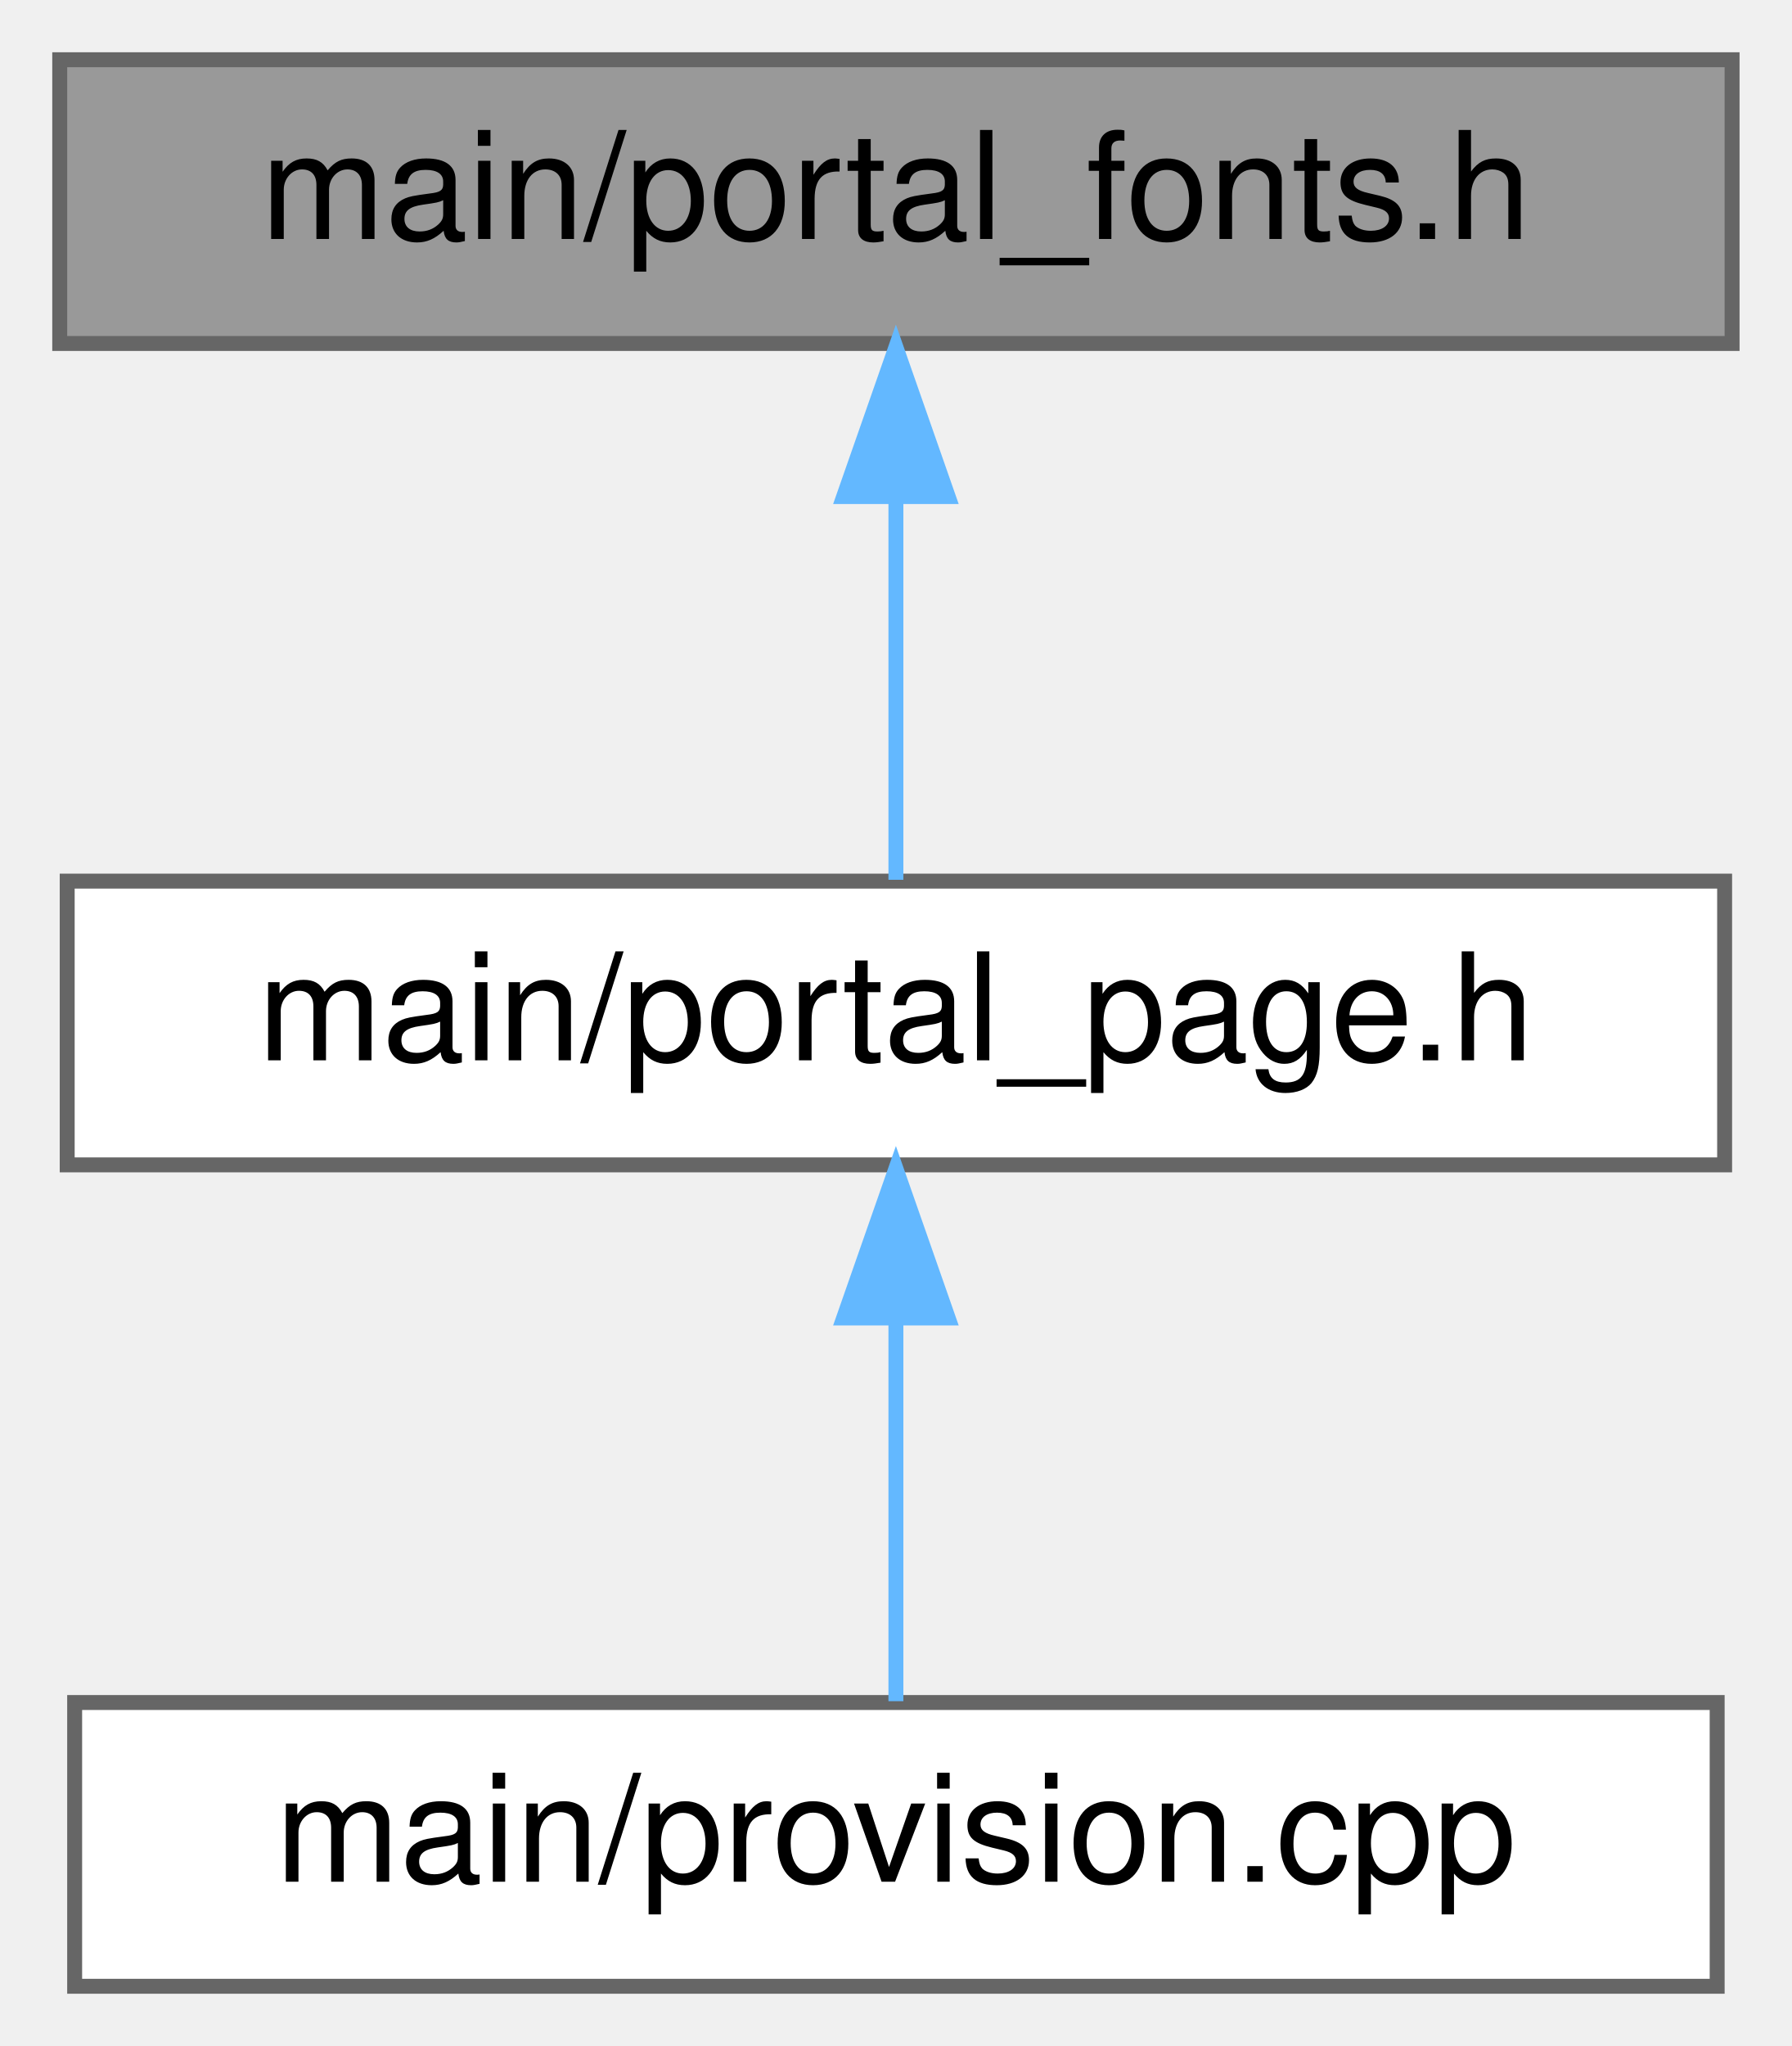
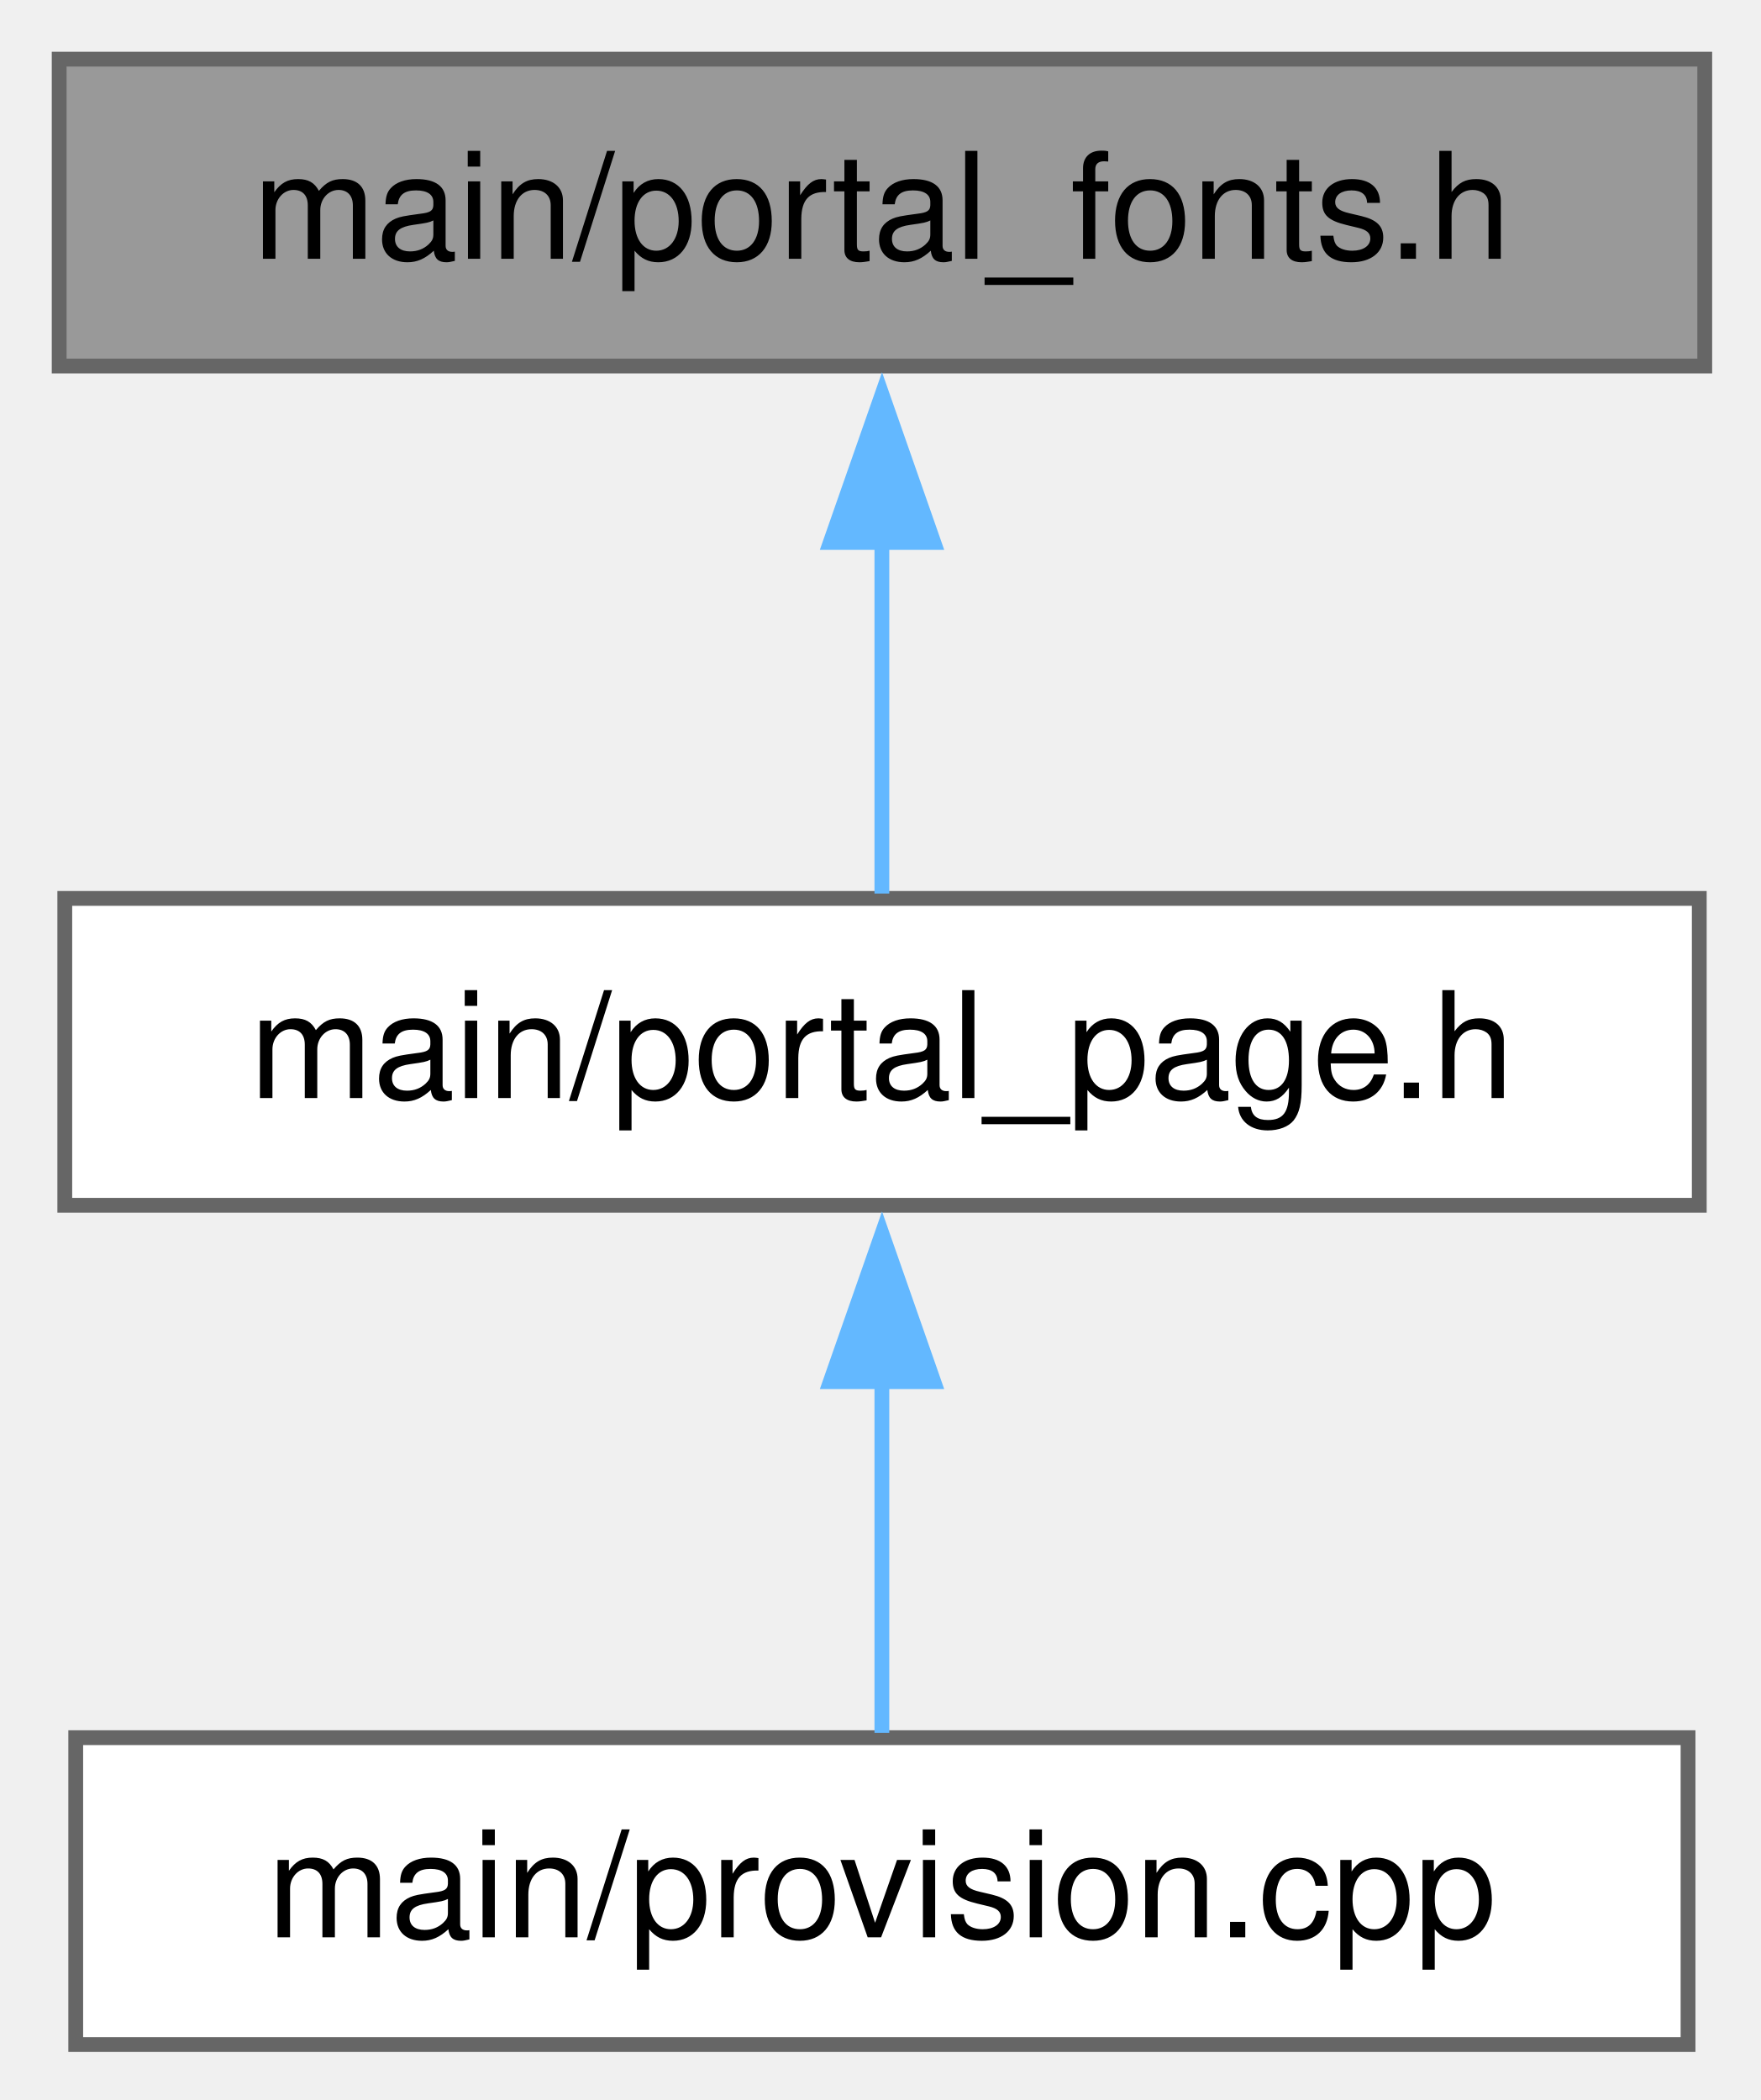
- <svg xmlns="http://www.w3.org/2000/svg" xmlns:xlink="http://www.w3.org/1999/xlink" width="120pt" height="137pt" viewBox="0.00 0.00 120.00 137.00">
-   <g id="graph0" class="graph" transform="scale(1 1) rotate(0) translate(4 133)">
+ <svg xmlns="http://www.w3.org/2000/svg" xmlns:xlink="http://www.w3.org/1999/xlink" width="119pt" height="142pt" viewBox="0.00 0.00 119.00 142.00">
+   <g id="graph0" class="graph" transform="scale(1 1) rotate(0) translate(4 138.25)">
    <g id="Node000001" class="node">
      <g id="a_Node000001">
        <a xlink:title=" ">
-           <polygon fill="#999999" stroke="#666666" points="112,-129 0,-129 0,-110 112,-110 112,-129" />
-           <text text-anchor="middle" x="56" y="-117" font-family="Helvetica,sans-Serif" font-size="10.00">main/portal_fonts.h</text>
+           <polygon fill="#999999" stroke="#666666" points="111.25,-134.25 0,-134.25 0,-113.5 111.25,-113.5 111.25,-134.25" />
+           <text xml:space="preserve" text-anchor="middle" x="55.62" y="-120.75" font-family="Helvetica,sans-Serif" font-size="10.00">main/portal_fonts.h</text>
        </a>
      </g>
    </g>
    <g id="Node000002" class="node">
      <g id="a_Node000002">
        <a xlink:href="portal__page_8h.html" target="_top" xlink:title="The config portal's document — the HTML/CSS half and the script half.">
-           <polygon fill="white" stroke="#666666" points="111.5,-74 0.5,-74 0.5,-55 111.5,-55 111.5,-74" />
-           <text text-anchor="middle" x="56" y="-62" font-family="Helvetica,sans-Serif" font-size="10.00">main/portal_page.h</text>
+           <polygon fill="white" stroke="#666666" points="110.88,-77.5 0.38,-77.5 0.38,-56.75 110.88,-56.75 110.88,-77.5" />
+           <text xml:space="preserve" text-anchor="middle" x="55.62" y="-64" font-family="Helvetica,sans-Serif" font-size="10.00">main/portal_page.h</text>
        </a>
      </g>
    </g>
    <g id="edge1_Node000001_Node000002" class="edge">
      <g id="a_edge1_Node000001_Node000002">
        <a xlink:title=" ">
-           <path fill="none" stroke="#63b8ff" d="M56,-99.66C56,-90.93 56,-80.99 56,-74.09" />
-           <polygon fill="#63b8ff" stroke="#63b8ff" points="52.5,-99.75 56,-109.75 59.5,-99.75 52.5,-99.75" />
+           <path fill="none" stroke="#63b8ff" d="M55.62,-101.63C55.62,-93.41 55.62,-84.43 55.62,-77.83" />
+           <polygon fill="#63b8ff" stroke="#63b8ff" points="52.13,-101.57 55.63,-111.57 59.13,-101.57 52.13,-101.57" />
        </a>
      </g>
    </g>
    <g id="Node000003" class="node">
      <g id="a_Node000003">
        <a xlink:href="provision_8cpp.html" target="_top" xlink:title="The config portal: a SoftAP and a captive portal, for setup and for administration alike,...">
-           <polygon fill="white" stroke="#666666" points="111,-19 1,-19 1,0 111,0 111,-19" />
-           <text text-anchor="middle" x="56" y="-7" font-family="Helvetica,sans-Serif" font-size="10.00">main/provision.cpp</text>
+           <polygon fill="white" stroke="#666666" points="110.12,-20.75 1.12,-20.75 1.12,0 110.12,0 110.12,-20.75" />
+           <text xml:space="preserve" text-anchor="middle" x="55.62" y="-7.25" font-family="Helvetica,sans-Serif" font-size="10.00">main/provision.cpp</text>
        </a>
      </g>
    </g>
    <g id="edge2_Node000002_Node000003" class="edge">
      <g id="a_edge2_Node000002_Node000003">
        <a xlink:title=" ">
-           <path fill="none" stroke="#63b8ff" d="M56,-44.66C56,-35.93 56,-25.99 56,-19.09" />
-           <polygon fill="#63b8ff" stroke="#63b8ff" points="52.5,-44.75 56,-54.75 59.5,-44.75 52.5,-44.75" />
+           <path fill="none" stroke="#63b8ff" d="M55.62,-44.88C55.62,-36.66 55.62,-27.68 55.62,-21.08" />
+           <polygon fill="#63b8ff" stroke="#63b8ff" points="52.13,-44.82 55.63,-54.82 59.13,-44.82 52.13,-44.82" />
        </a>
      </g>
    </g>
  </g>
</svg>
